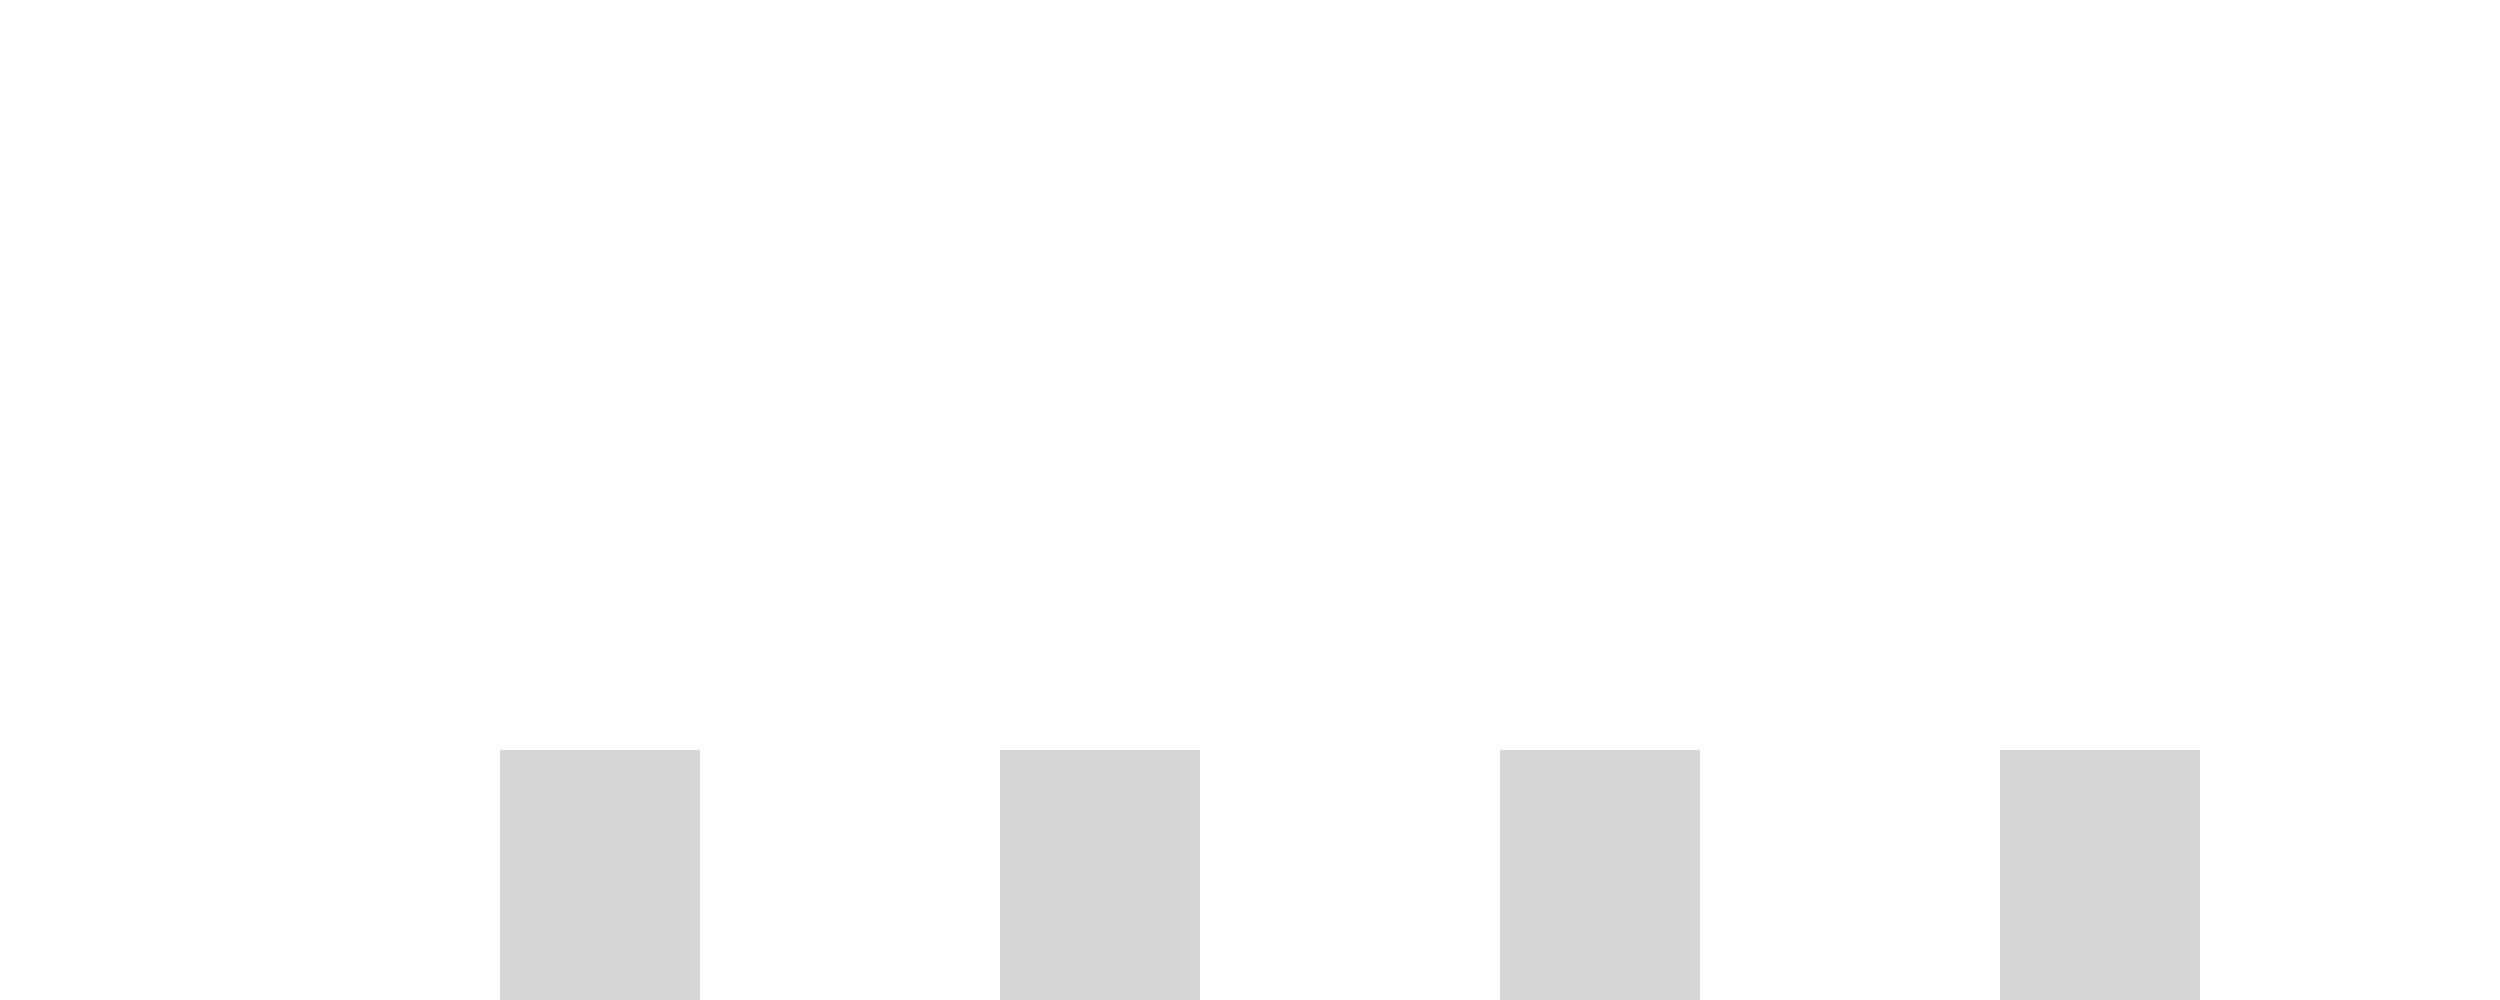
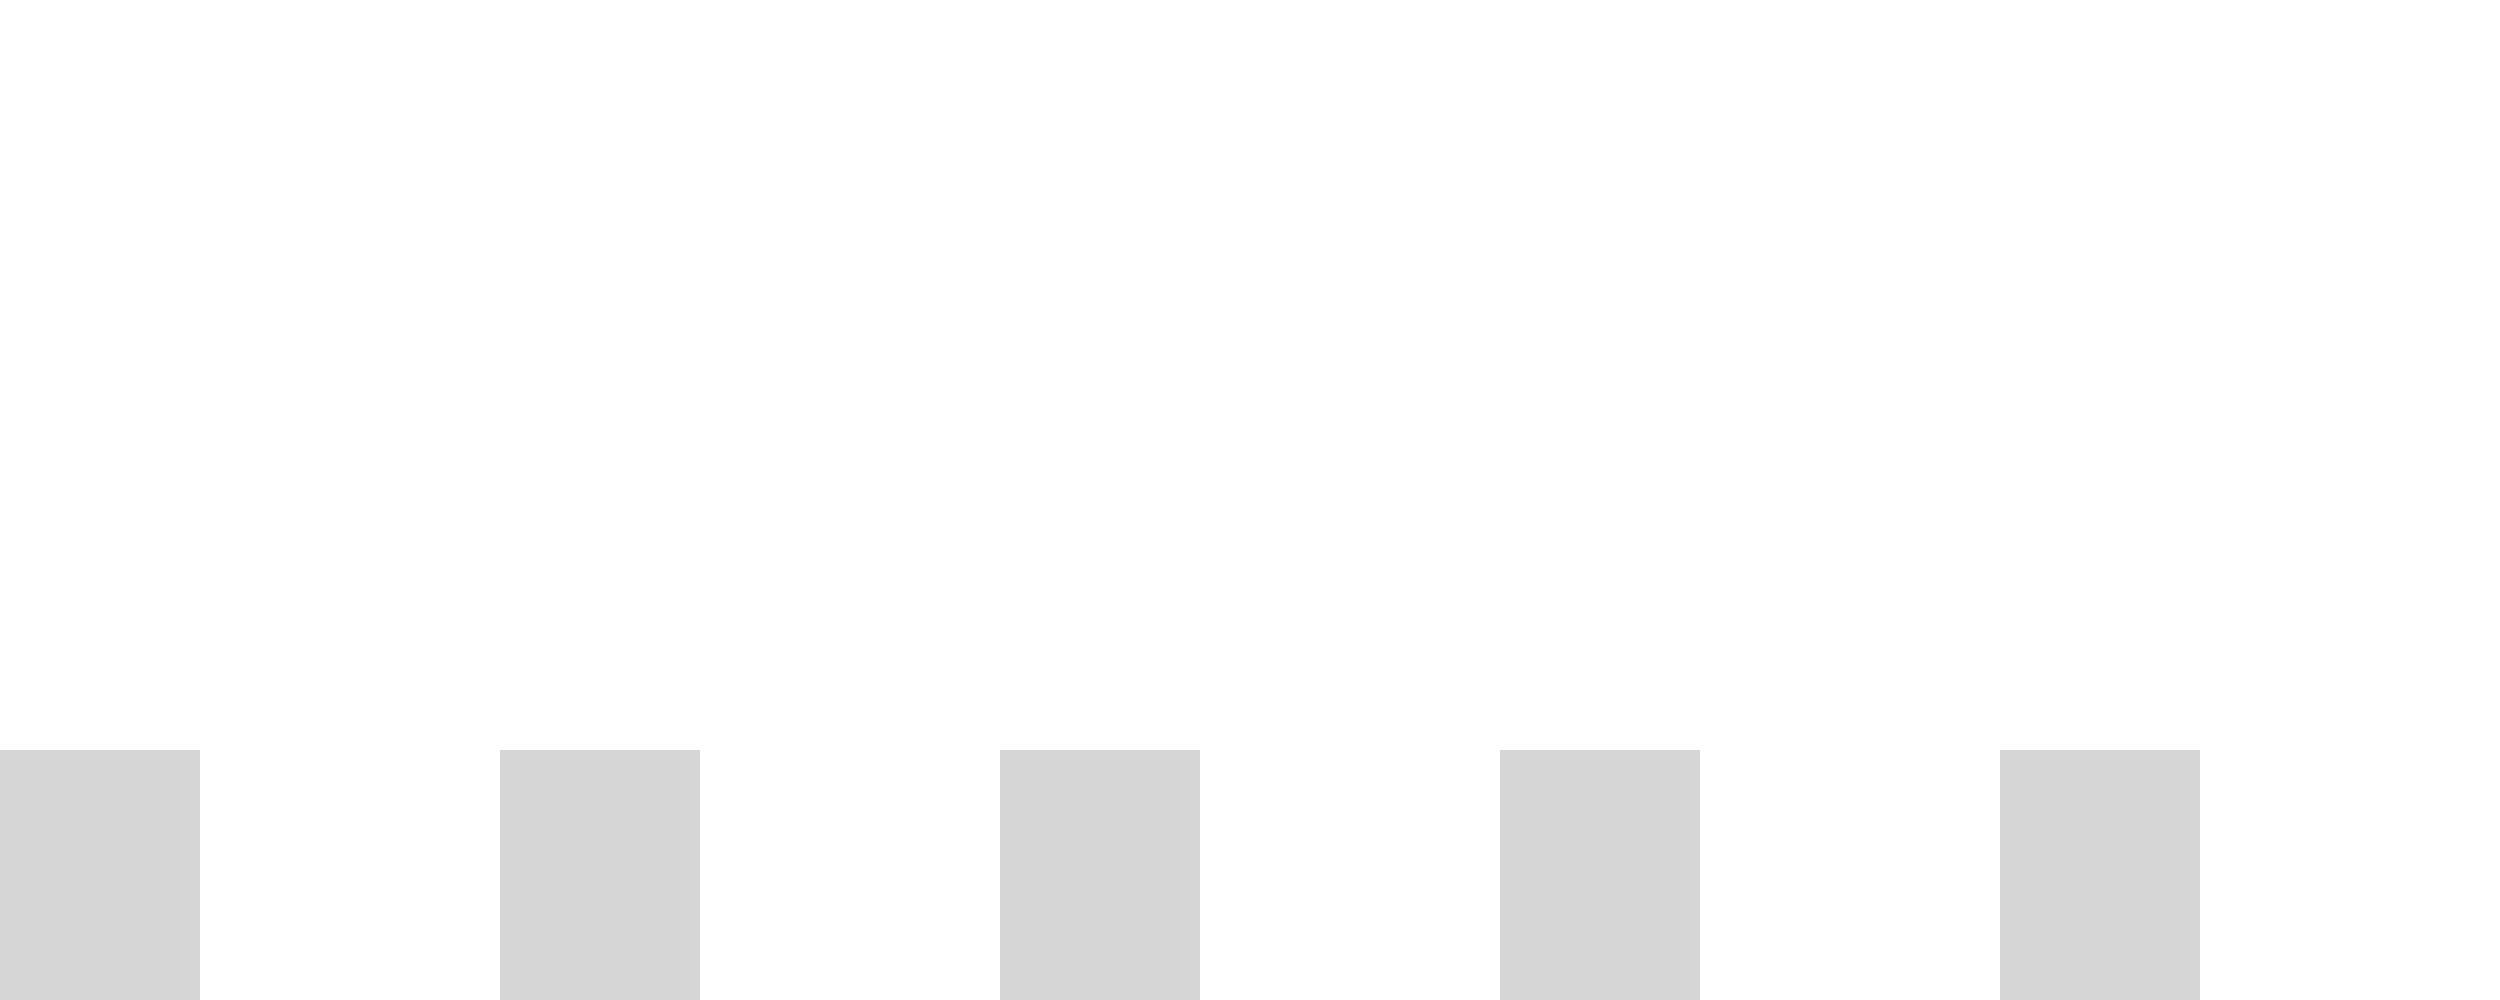
- <svg xmlns="http://www.w3.org/2000/svg" version="1.1" id="Layer_1" x="0px" y="0px" width="500px" height="200px" viewBox="0 0 50 10" style="enable-background:new 0 0 50 50;">
-   <rect x="10" y="10" width="4" height="10" fill="#333" opacity="0.2">
+ <svg xmlns="http://www.w3.org/2000/svg" version="1.1" id="Layer_1" x="0px" y="0px" width="500px" height="200px" viewBox="0 0 50 10" xml:space="preserve">
+   <rect x="0" y="10" width="4" height="10" fill="#333" opacity="0.2">
+     <animate attributeName="y" attributeType="XML" values="10; 5; 10" begin="0s" dur="0.6s" repeatCount="indefinite" />
    <animate attributeName="opacity" attributeType="XML" values="0.2; 1; .2" begin="0s" dur="0.6s" repeatCount="indefinite" />
    <animate attributeName="height" attributeType="XML" values="10; 20; 10" begin="0s" dur="0.6s" repeatCount="indefinite" />
+   </rect>
+   <rect x="10" y="10" width="4" height="10" fill="#333" opacity="0.2">
    <animate attributeName="y" attributeType="XML" values="10; 5; 10" begin="0s" dur="0.6s" repeatCount="indefinite" />
+     <animate attributeName="opacity" attributeType="XML" values="0.2; 1; .2" begin="0s" dur="0.6s" repeatCount="indefinite" />
+     <animate attributeName="height" attributeType="XML" values="10; 20; 10" begin="0s" dur="0.6s" repeatCount="indefinite" />
  </rect>
  <rect x="20" y="10" width="4" height="10" fill="#333" opacity="0.2">
+     <animate attributeName="y" attributeType="XML" values="10; 5; 10" begin="0s" dur="0.6s" repeatCount="indefinite" />
    <animate attributeName="opacity" attributeType="XML" values="0.2; 1; .2" begin="0s" dur="0.6s" repeatCount="indefinite" />
    <animate attributeName="height" attributeType="XML" values="10; 20; 10" begin="0s" dur="0.6s" repeatCount="indefinite" />
-     <animate attributeName="y" attributeType="XML" values="10; 5; 10" begin="0s" dur="0.6s" repeatCount="indefinite" />
  </rect>
  <rect x="30" y="10" width="4" height="10" fill="#333" opacity="0.2">
+     <animate attributeName="y" attributeType="XML" values="10; 5; 10" begin="0s" dur="0.6s" repeatCount="indefinite" />
    <animate attributeName="opacity" attributeType="XML" values="0.2; 1; .2" begin="0s" dur="0.6s" repeatCount="indefinite" />
    <animate attributeName="height" attributeType="XML" values="10; 20; 10" begin="0s" dur="0.6s" repeatCount="indefinite" />
-     <animate attributeName="y" attributeType="XML" values="10; 5; 10" begin="0s" dur="0.6s" repeatCount="indefinite" />
  </rect>
  <rect x="40" y="10" width="4" height="10" fill="#333" opacity="0.2">
+     <animate attributeName="y" attributeType="XML" values="10; 5; 10" begin="0s" dur="0.6s" repeatCount="indefinite" />
    <animate attributeName="opacity" attributeType="XML" values="0.2; 1; .2" begin="0s" dur="0.6s" repeatCount="indefinite" />
    <animate attributeName="height" attributeType="XML" values="10; 20; 10" begin="0s" dur="0.6s" repeatCount="indefinite" />
-     <animate attributeName="y" attributeType="XML" values="10; 5; 10" begin="0s" dur="0.6s" repeatCount="indefinite" />
  </rect>
</svg>
